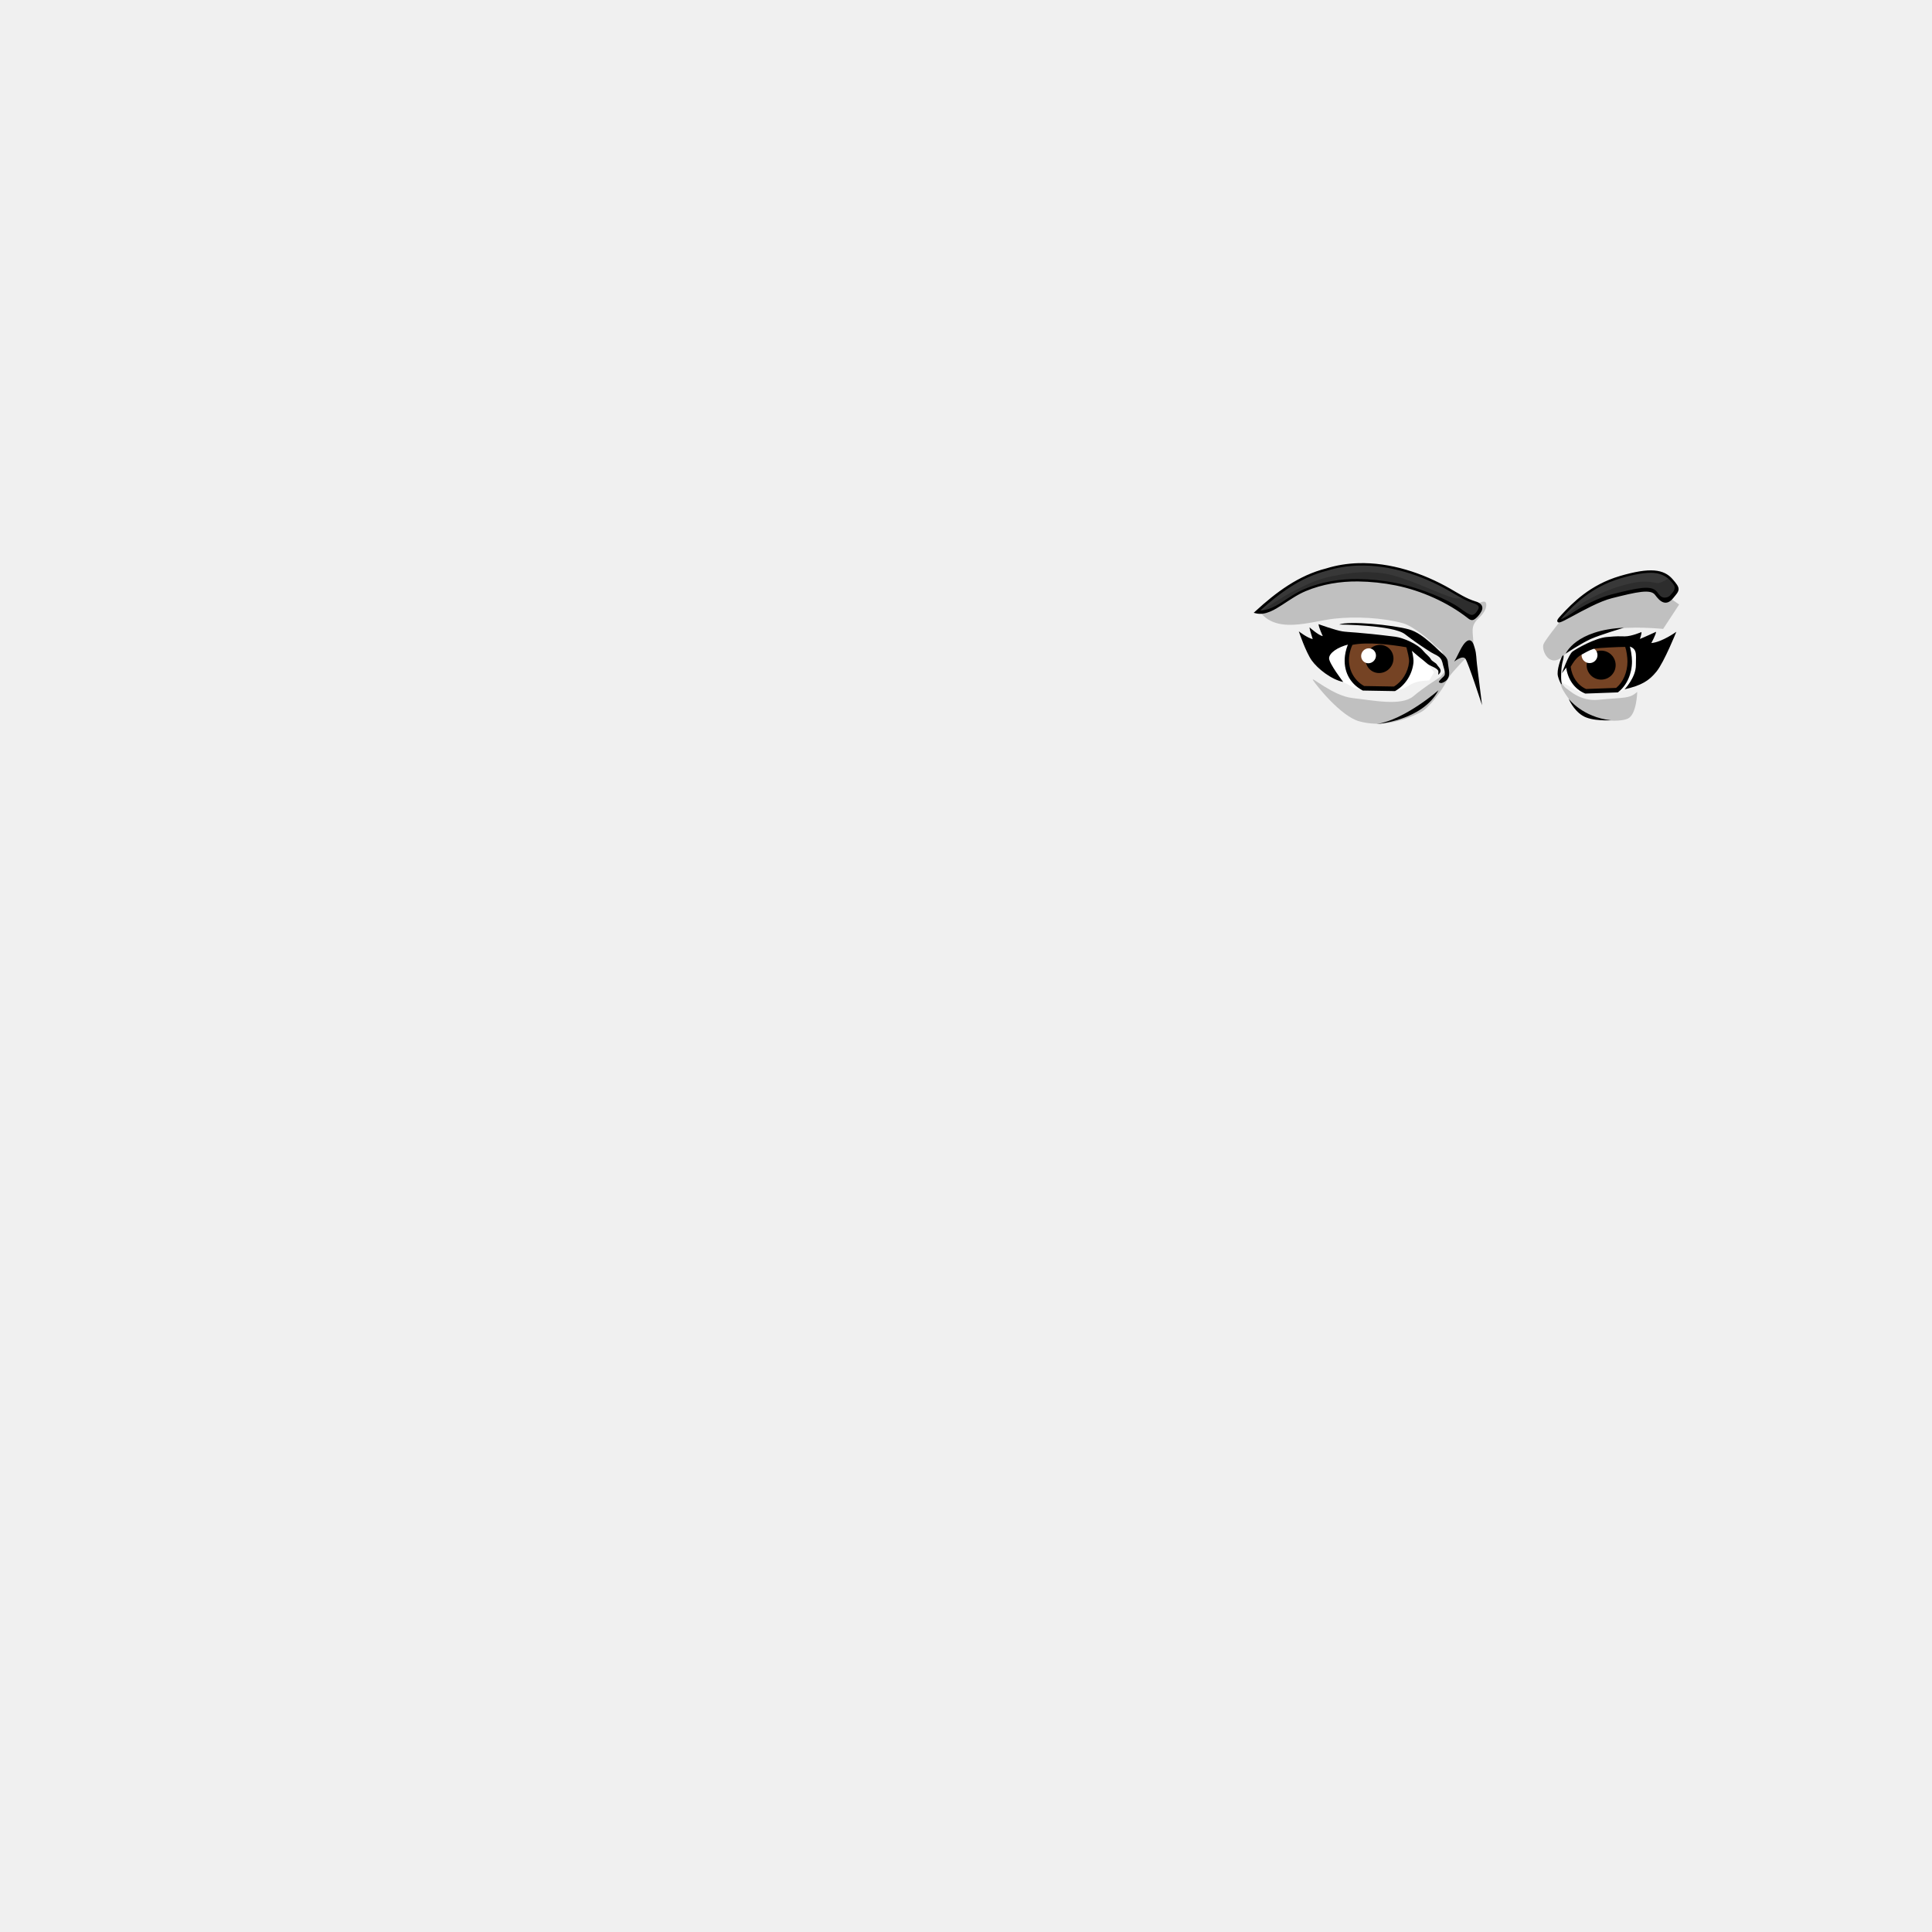
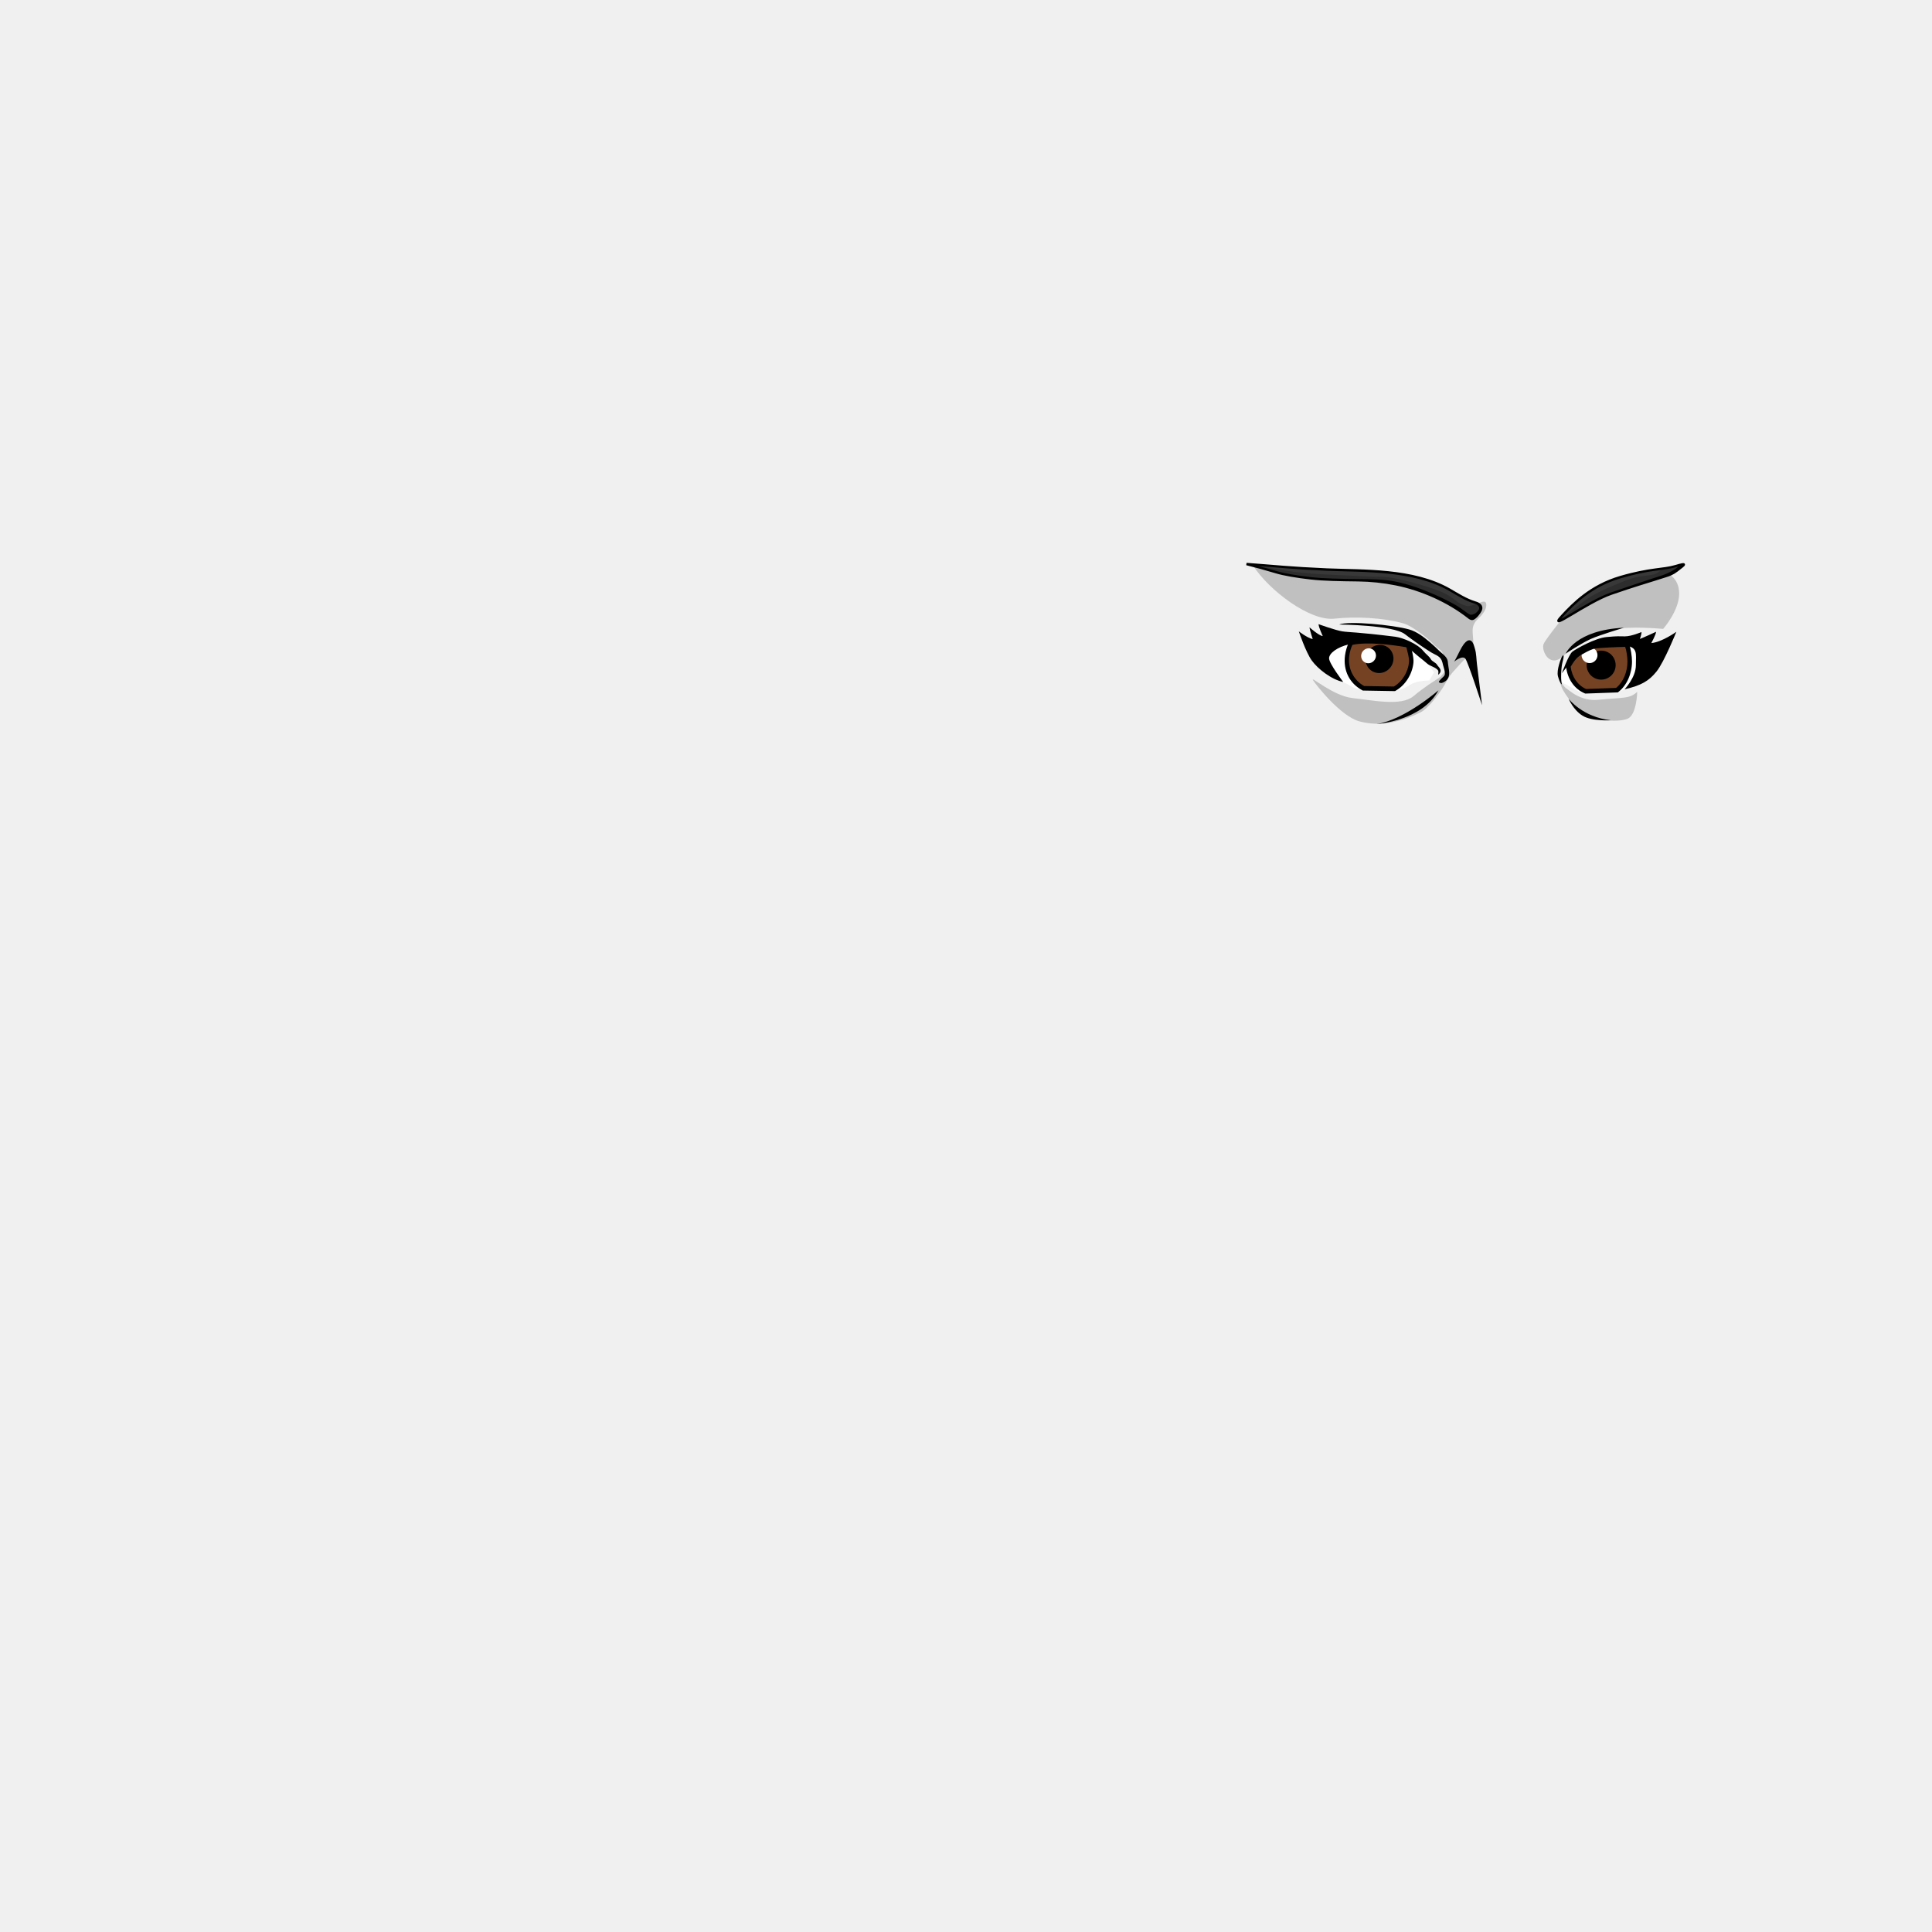
<svg xmlns="http://www.w3.org/2000/svg" version="1.1" id="svg156786" width="400" height="400" viewBox="0 0 400 400">
  <defs id="defs156790" />
  <g id="g156794">
    <path id="rect62889" style="fill:#000000;fill-opacity:0.2;stroke-width:0.5;stroke-miterlimit:40" d="M 299.174 139 C 299.116 139.071 299.071 139.141 299 139.215 C 298.64 139.591 298.365 140.066 297.932 140.344 C 297.592 140.561 296.073 141.555 295.76 141.773 C 294.7 142.513 293.655 143.278 292.643 144.133 C 290.099 146.279 284.161 144.965 280.062 144.531 C 275.964 144.098 271.157 139.742 271.863 140.846 C 272.57 141.951 277.657 148.351 281.473 149.357 C 285.801 150.497 289.957 149.523 294.107 147.479 C 295.882 146.604 298.551 142.916 299.465 141.098 C 299.873 140.287 300.378 139.628 300.926 139 L 299.174 139 z " />
    <path d="m 323.012,141.141 c 0.499,0.437 0.776,1.039 1.288,1.397 0.616,0.431 1.189,0.915 1.844,1.285 1.439,0.815 3.049,1.225 4.668,1.069 5.66,-0.548 6.492,-0.183 8.156,-1.643 0,0 -0.088,4.693 -1.957,5.54 -1.871,0.848 -7.696,0.483 -10.027,-1.525 -0.901,-0.776 -1.639,-1.791 -2.329,-2.785 -0.725,-1.043 -1.46,-2.003 -1.643,-3.339" style="opacity:0.2;fill:#000000;fill-opacity:1;fill-rule:nonzero;stroke:none;stroke-width:1.333" id="path164164" />
    <path d="m 336.605,142.641 c 0.593,-0.192 1.017,-0.783 1.017,-0.783 l 2.419,-2.9 -0.301,-5.128 -6.963,-0.973 c 0,0 -6.353,1.643 -7.657,3.043 -1.304,1.399 -1.941,4.471 -1.969,4.563 0,0 0.139,0.943 0.665,1.064 0.527,0.121 3.412,2.129 4.439,2.068 0.736,-0.043 5.957,-0.224 6.801,-0.437 0.844,-0.213 1.549,-0.516 1.549,-0.516" style="fill:#ffffff;fill-opacity:1;fill-rule:nonzero;stroke:none;stroke-width:1.333" id="path164218" />
    <path d="m 273.576,135.302 3.88,-2.536 12.451,-0.099 4.565,3.129 2.431,3.408 -0.985,1.675 c -1.204,0.053 -2.323,0.135 -3.452,0.633 -0.824,0.364 -1.531,0.989 -2.412,1.209 -1.065,0.267 -2.413,0.345 -3.473,0.257 -2.448,-0.203 -4.596,0.352 -6.801,-0.875 -0.367,-0.203 -1,-0.604 -1.395,-0.74 -0.167,-0.057 -0.625,-0.305 -0.743,-0.443 -0.031,-0.036 -4.291,-5.016 -4.291,-5.016 z" style="fill:#ffffff;fill-opacity:1;fill-rule:nonzero;stroke:none;stroke-width:1.333" id="path164222" />
    <path d="m 291.545,133.565 c 0.245,0.909 0.735,2.569 0.64,3.561 -0.221,2.315 -1.609,4.44 -3.475,5.487 l -6.417,-0.111 c -2.372,-1.271 -3.753,-3.755 -3.375,-6.733 0.112,-0.879 0.408,-1.921 0.807,-2.677 3.175,-0.777 8.447,-0.125 11.82,0.473" style="fill:#754324;fill-opacity:1;fill-rule:nonzero;stroke:none;stroke-width:1.333" id="path164226" />
    <path d="m 282.753,136.108 c -0.224,1.601 0.875,3.043 2.455,3.22 1.579,0.179 3.041,-0.975 3.267,-2.576 0.224,-1.601 -0.875,-3.043 -2.455,-3.22 -1.58,-0.179 -3.043,0.975 -3.267,2.576" style="fill:#000000;fill-opacity:1;fill-rule:nonzero;stroke:none;stroke-width:1.333" id="path164230" />
    <path d="m 291.727,137.077 c 0.077,-0.805 -0.361,-2.273 -0.543,-3.068 -3.043,-0.529 -8.073,-1.16 -11.179,-0.495 -0.325,0.669 -0.555,1.524 -0.652,2.212 -0.364,2.597 0.841,5.06 3.073,6.307 l 6.175,0.105 c 1.707,-1.008 2.927,-2.98 3.125,-5.061 m -9.663,5.844 c -2.633,-1.411 -3.996,-4.057 -3.6,-7.172 0.115,-0.903 0.425,-2.021 0.868,-2.863 l 0.113,-0.215 0.22,-0.055 c 3.147,-0.769 8.148,-0.22 11.977,0.459 l 0.256,0.045 0.075,0.275 c 0.272,1.009 0.768,2.751 0.669,3.781 -0.232,2.423 -1.697,4.715 -3.715,5.847 l -0.113,0.064 -6.655,-0.115 z" style="fill:#000000;fill-opacity:1;fill-rule:nonzero;stroke:none;stroke-width:1.333" id="path164234" />
    <path d="m 284.88,135.725 c 0,0.855 -0.687,1.569 -1.535,1.597 -0.848,0.027 -1.535,-0.645 -1.535,-1.5 0,-0.855 0.687,-1.569 1.535,-1.597 0.848,-0.027 1.535,0.645 1.535,1.5" style="fill:#ffffff;fill-opacity:1;fill-rule:nonzero;stroke:none;stroke-width:1.333" id="path164238" />
    <path d="m 288.85,131.825 c 1.631,0.204 4.665,1.489 5.821,2.944 0.537,0.677 1.177,1.02 1.629,1.799 0.188,0.324 1.005,0.687 1.176,0.991 0.179,0.32 0.465,0.549 0.649,0.863 0.127,0.216 0.159,0.417 0.119,0.604 -0.052,0.253 -0.235,0.48 -0.484,0.684 0.004,-0.34 0.141,-0.669 -0.065,-0.956 -0.416,-0.576 -1.623,-0.864 -2.143,-1.309 -0.58,-0.499 -1.168,-0.985 -1.765,-1.448 -0.976,-0.756 -2.064,-1.977 -3.197,-2.255 -4.629,-1.129 -8.759,-0.937 -11.291,-0.34 -2.417,0.571 -4.136,1.832 -4.128,2.905 0.008,1.075 2.929,4.887 2.929,4.887 -2.464,-0.501 -5.287,-2.732 -6.523,-4.463 -1.236,-1.731 -2.672,-6.012 -2.672,-6.012 0,0 1.801,1.388 2.877,1.597 0,0 -0.659,-2.032 -0.659,-2.429 0,0 1.915,1.713 2.739,1.809 0,0 -0.867,-1.859 -0.867,-2.469 0,0 3.471,1.265 4.92,1.489 1.449,0.224 2.963,0.112 10.933,1.109" style="fill:#000000;fill-opacity:1;fill-rule:nonzero;stroke:none;stroke-width:1.333" id="path164242" />
    <path d="m 332.185,133.681 c -1.125,0.505 -3.144,0.496 -3.935,0.935 -1.443,0.801 -2.036,1.012 -3.321,3.332 0.267,2.56 1.644,4.392 3.464,5.177 l 6.259,-0.237 c 1.599,-1.281 2.541,-3.584 2.541,-5.941 0,-1.012 -0.244,-2.649 -0.588,-3.489 -1.263,0 -2.817,0.213 -4.42,0.224" style="fill:#754324;fill-opacity:1;fill-rule:nonzero;stroke:none;stroke-width:1.333" id="path164254" />
    <path d="m 334.505,137.707 c 0,1.659 -1.344,3.003 -3.003,3.003 -1.659,0 -3.003,-1.344 -3.003,-3.003 0,-1.659 1.344,-3.003 3.003,-3.003 1.659,0 3.003,1.344 3.003,3.003" style="fill:#000000;fill-opacity:1;fill-rule:nonzero;stroke:none;stroke-width:1.333" id="path164258" />
    <path d="m 330.743,135.64 c 0,0.909 -0.737,1.647 -1.647,1.647 -0.909,0 -1.647,-0.737 -1.647,-1.647 0,-0.909 0.737,-1.647 1.647,-1.647 0.909,0 1.647,0.737 1.647,1.647" style="fill:#ffffff;fill-opacity:1;fill-rule:nonzero;stroke:none;stroke-width:1.333" id="path164262" />
    <path d="m 325.19,138.047 c 0.276,2.133 1.46,3.84 3.195,4.604 l 6.227,-0.228 c 1.444,-1.187 2.336,-3.269 2.336,-5.477 0,-0.827 -0.191,-2.268 -0.469,-3.013 -1.473,0.005 -5.427,0.207 -6.179,0.328 -0.711,0.116 -1.589,0.587 -1.929,0.768 l -0.289,0.155 c -1.239,0.656 -1.768,0.937 -2.891,2.864 m 3.021,5.551 -0.095,-0.04 c -2.148,-0.893 -3.597,-2.972 -3.879,-5.56 l -0.016,-0.152 0.076,-0.132 c 1.311,-2.284 2.032,-2.667 3.343,-3.36 l 0.287,-0.153 c 0.496,-0.265 1.289,-0.353 2.123,-0.488 0.732,-0.119 1.491,-0.243 2.007,-0.467 l 0.089,-0.037 0.095,-0.001 c 1.428,-0.009 2.98,-0.225 4.613,-0.225 h 0.279 l 0.107,0.251 c 0.393,0.927 0.647,2.669 0.647,3.713 0,2.551 -1.079,4.969 -2.816,6.312 l -0.119,0.093 z" style="fill:#000000;fill-opacity:1;fill-rule:nonzero;stroke:none;stroke-width:1.333" id="path164266" />
    <path d="m 332.642,131.891 c -2.405,0.219 -6.276,2.419 -7.071,3.013 -0.796,0.593 -2.205,4.495 -2.205,4.495 0,0 3.003,-4.045 4.425,-4.677 1.421,-0.632 4.999,-1.597 8.509,-1.113 2.88,0.396 2.38,1.6 2.391,4.124 0.009,2.523 -2.347,4.98 -2.347,4.98 3.467,-0.795 5.063,-1.737 6.639,-3.704 1.576,-1.967 4.085,-8.203 4.085,-8.203 0,0 -2.96,2.139 -5.179,2.335 0,0 0.979,-1.797 0.979,-2.335 0,0 -2.696,1.245 -3.348,1.483 0,0 0.381,-1.012 0.327,-1.429 0,0 -2.065,0.893 -3.424,0.893 -1.359,0 -1.275,-0.089 -3.781,0.139" style="fill:#000000;fill-opacity:1;fill-rule:nonzero;stroke:none;stroke-width:1.333" id="path164270" />
    <path d="m 297.821,142.909 c 0,0 -6.915,6.075 -12.84,7.016 0,0 9.496,-0.675 12.84,-7.016" style="fill:#000000;fill-opacity:1;fill-rule:nonzero;stroke:none;stroke-width:1.333" id="path164286" />
    <path d="m 323.269,136.179 c 0,0 -1.064,2.527 -0.709,3.84 0.355,1.312 0.931,2.137 0.753,1.36 -0.177,-0.777 -0.132,-3.208 0.221,-4.423 0.355,-1.215 0.223,-1.749 -0.265,-0.777" style="fill:#000000;fill-opacity:1;fill-rule:nonzero;stroke:none;stroke-width:1.333" id="path164290" />
    <path d="m 324.789,144.69 c 0,0 2.844,3.792 8.727,4.429 0,0 -3.911,0.284 -5.883,-0.956 -1.972,-1.241 -2.844,-3.473 -2.844,-3.473" style="fill:#000000;fill-opacity:1;fill-rule:nonzero;stroke:none;stroke-width:1.333" id="path164294" />
  </g>
  <g id="layer6">
    <path d="m 305.79,137.526 c -0.127,-1.019 -0.113,-2.184 -0.412,-3.167 -0.151,-0.493 -0.319,-1.328 -0.78,-1.661 -0.796,-0.573 -1.672,0.823 -1.976,1.347 -0.551,0.955 -0.975,1.979 -1.537,2.927 0,0 1.709,-1.391 2.305,-0.596 0.595,0.793 3.451,9.627 3.451,9.627 -0.06,-0.489 -0.121,-0.977 -0.181,-1.465 -0.289,-2.337 -0.58,-4.673 -0.869,-7.011" style="fill:#000000;fill-opacity:1;fill-rule:nonzero;stroke:none;stroke-width:1.333" id="path164282" />
  </g>
-   <g id="layer7">
+   <g id="layer7" style="display:none">
    <path id="path164208" style="opacity:1;fill:#000000;fill-opacity:0.2;fill-rule:nonzero;stroke:none;stroke-width:1.333" d="m 283.74,119.09 c -2.814,-0.072 -5.504,0.319 -8.115,0.994 -2.425,0.627 -4.784,1.499 -7.113,2.477 -0.568,0.237 -8.037,3.569 -7.971,3.67 3.432,5.279 10.727,2.414 15.744,1.855 4.361,-0.485 10.016,-0.204 14.213,0.957 2.073,0.573 5.817,3.702 6.383,4.436 0.251,0.325 1.544,1.128 1.674,1.475 0.165,0.445 0.444,0.845 0.572,1.312 0.103,0.377 0.309,0.739 0.393,1.109 0.159,0.689 0.05,1.137 -0.346,1.625 h 1.752 c 0.503,-0.577 1.043,-1.128 1.584,-1.746 0.817,-0.933 2.114,-1.732 2.404,-2.996 0.292,-1.268 -0.039,-2.503 -0.023,-3.775 0.012,-0.989 0.453,-1.738 1.16,-2.398 0.749,-0.7 1.85,-1.945 1.646,-3.088 -0.14,-0.795 -1.052,-0.303 -1.539,-0.113 -1.497,0.585 -3.392,0.481 -4.928,0.113 -2.195,-0.528 -4.216,-1.726 -6.219,-2.73 -1.94,-0.973 -3.933,-2.014 -6.061,-2.508 -1.789,-0.414 -3.522,-0.625 -5.211,-0.668 z m 39.912,16.741 c 2.635,-2.413 7.436,-4.575 10.4,-5.447 2.964,-0.872 10.288,-0.175 10.288,-0.175 l 3.313,-5.057 -5.535,-3.808 -9.757,0.733 -7.801,4.639 c 0,0 -4.459,5.412 -4.981,6.632 -0.523,1.221 1.172,5.14 4.073,2.483" />
    <path id="path164250" style="fill:#000000;fill-opacity:1;fill-rule:nonzero;stroke:none;stroke-width:1.333" d="m 324.172,135.315 c 0,0 2.031,-4.869 12.023,-5.352 0,0 -4.952,1.491 -6.836,2.323 -1.885,0.833 -5.187,3.029 -5.187,3.029 m -24.69,0.92 c -0.399,-0.607 -1.059,-1.044 -1.581,-1.561 -0.593,-0.585 -1.205,-1.152 -1.841,-1.692 -1.265,-1.075 -2.696,-2.207 -4.331,-2.667 -3.284,-0.925 -12.493,-1.817 -14.472,-1.013 0,0 11.188,0.088 13.644,2.015 0.273,0.215 0.552,0.423 0.831,0.631 1.471,1.088 2.984,2.124 4.533,3.099 0.772,0.487 1.785,0.732 2.196,1.623 0.144,0.316 0.223,0.659 0.3,0.999 0.131,0.58 0.467,1.357 0.367,1.956 -0.064,0.38 -0.413,0.555 -0.649,0.82 -0.125,0.14 -0.613,0.584 -0.575,0.748 0.04,0.165 0.396,0.232 0.556,0.213 0.295,-0.032 0.873,-0.375 1.087,-0.624 0.853,-0.989 0.363,-2.215 0.253,-3.343 -0.045,-0.461 -0.041,-0.771 -0.317,-1.203" />
    <path id="path164278" style="fill:#383838;fill-opacity:1;fill-rule:nonzero;stroke:none;stroke-width:1.333" d="m 289.036,120.964 c -2.604,-0.525 -5.252,-0.799 -7.852,-0.829 -3.719,-0.045 -7.483,0.569 -10.923,2.009 -1.809,0.757 -3.3,1.827 -4.932,2.876 -1.468,0.944 -3.421,2.169 -5.249,1.723 4.235,-3.885 8.885,-7.399 14.599,-8.827 8.48,-2.64 17.936,-0.123 25.435,4.179 1.707,0.98 3.379,2.073 5.261,2.645 0.381,0.115 0.824,0.277 1.087,0.592 0.368,0.44 0.157,0.981 -0.128,1.401 -0.275,0.403 -0.64,0.871 -1.032,1.164 -0.135,0.101 -0.279,0.203 -0.445,0.228 -0.289,0.044 -0.556,-0.147 -0.787,-0.328 -4.205,-3.3 -9.701,-5.757 -15.033,-6.833 m 34.4,6.533 c 2.268,-2.443 5.88,-6.205 12.061,-8.012 6.18,-1.805 8.892,-1.373 10.587,0.568 1.696,1.941 1.461,2.015 0.143,3.623 -1.319,1.608 -2.324,0.712 -3.379,-0.68 -1.055,-1.393 -4.052,-0.673 -9.193,0.619 -5.143,1.293 -13.609,7.533 -10.219,3.883" />
    <path id="path68813" style="color:#000000;fill:#000000;-inkscape-stroke:none" d="m 342.492,118.113 c -1.713,-0.129 -3.96,0.224 -7.064,1.131 -6.246,1.826 -9.905,5.636 -12.176,8.082 -0.429,0.462 -0.672,0.754 -0.787,0.998 -0.029,0.061 -0.052,0.122 -0.057,0.201 -0.005,0.08 0.026,0.195 0.105,0.266 0.079,0.07 0.165,0.084 0.232,0.086 0.067,0.002 0.127,-0.007 0.189,-0.021 0.251,-0.058 0.574,-0.205 1,-0.418 0.426,-0.213 0.945,-0.492 1.529,-0.809 2.338,-1.266 5.739,-3.142 8.25,-3.773 2.57,-0.646 4.602,-1.145 6.096,-1.309 0.747,-0.082 1.358,-0.08 1.826,0.019 0.468,0.1 0.789,0.285 1.012,0.58 0.535,0.706 1.059,1.317 1.705,1.549 0.323,0.116 0.682,0.121 1.031,-0.021 0.35,-0.142 0.688,-0.417 1.035,-0.84 0.328,-0.4 0.592,-0.707 0.785,-0.988 0.194,-0.282 0.323,-0.552 0.33,-0.852 0.007,-0.299 -0.109,-0.591 -0.318,-0.918 -0.21,-0.327 -0.519,-0.699 -0.945,-1.188 -0.885,-1.014 -2.066,-1.647 -3.779,-1.775 z m -0.039,0.5 c 1.612,0.121 2.77,0.956 3.277,1.478 0.506,0.523 0.627,0.7 0.809,0.983 0.318,0.496 0.163,0.908 0.007,1.238 -0.156,0.33 -0.428,0.551 -0.76,0.955 -0.349,0.395 -1.033,0.554 -1.512,0.412 -0.478,-0.141 -0.677,-0.445 -1.197,-1.131 -0.304,-0.402 -0.754,-0.649 -1.305,-0.766 -0.551,-0.117 -1.209,-0.115 -1.986,-0.029 -1.554,0.171 -3.591,0.676 -6.162,1.322 -2.632,0.662 -5.945,2.348 -8.338,3.995 -0.547,0.376 -1.159,0.711 -1.575,0.919 -0.252,0.126 -0.373,0.164 -0.539,0.23 0.117,-0.158 0.181,-0.268 0.447,-0.555 2.265,-2.439 5.832,-6.154 11.949,-7.941 3.075,-0.898 5.273,-1.233 6.885,-1.111 z m -61.287,-2.014 c -2.215,0.069 -4.416,0.412 -6.559,1.078 -5.771,1.445 -10.453,4.987 -14.697,8.881 l -0.344,0.316 0.455,0.111 c 1.97,0.481 3.973,-0.811 5.443,-1.756 1.639,-1.054 3.115,-2.112 4.893,-2.855 3.403,-1.425 7.135,-2.035 10.824,-1.99 2.584,0.03 5.216,0.302 7.805,0.824 5.292,1.068 10.758,3.513 14.928,6.785 0.237,0.187 0.56,0.442 0.979,0.379 0.243,-0.037 0.419,-0.171 0.559,-0.275 0.434,-0.325 0.806,-0.809 1.024,-1.131 0.218,-0.322 0.362,-0.588 0.413,-0.885 0.052,-0.297 -0.005,-0.633 -0.236,-0.91 -0.324,-0.388 -0.812,-0.554 -1.205,-0.672 -1.837,-0.558 -3.494,-1.638 -5.209,-2.623 -5.656,-3.244 -12.425,-5.485 -19.072,-5.277 z m 0.019,0.502 c 6.529,-0.201 13.21,2.001 18.803,5.209 1.698,0.975 3.386,2.082 5.314,2.668 0.889,0.342 1.022,0.698 0.657,1.321 -0.267,0.392 -0.445,0.797 -1.043,0.994 -0.598,0.198 -1.935,-0.873 -2.815,-1.497 -2.147,-1.523 -7.645,-3.995 -13.016,-5.079 -2.62,-0.528 -5.283,-0.803 -7.898,-0.834 -3.748,-0.046 -7.547,0.574 -11.023,2.029 -1.842,0.771 -3.345,1.851 -4.971,2.896 -1.248,0.803 -2.801,1.577 -4.279,1.59 4.052,-3.641 8.454,-6.9 13.824,-8.242 l 0.008,-0.002 0.006,-0.002 c 2.097,-0.653 4.257,-0.986 6.434,-1.053 z" />
    <path id="path68819" style="fill:#000000;fill-opacity:0.2;stroke:none;stroke-width:1px;stroke-linecap:butt;stroke-linejoin:miter;stroke-opacity:1" d="m 345.67,119.635 c -0.766,0.451 -1.51,0.86 -1.92,1.002 -1.081,0.375 -1.805,-0.66 -5.424,0 -3.618,0.66 -8.412,2.566 -11.439,4.717 -1.505,1.069 -2.969,2.299 -4.062,3.266 1.043,-0.149 6.903,-4.018 10.83,-5.006 5.141,-1.292 8.139,-2.011 9.193,-0.617 1.055,1.392 2.06,2.288 3.379,0.68 1.319,-1.608 1.553,-1.682 -0.143,-3.623 -0.131,-0.15 -0.27,-0.287 -0.414,-0.418 z m -62.113,-1.168 c -2.898,-0.082 -5.413,0.36 -7.885,0.857 -3.296,0.664 -5.62,1.913 -8.506,3.418 -1.755,0.915 -4.469,2.744 -6.416,4.092 1.625,0.061 3.29,-0.985 4.58,-1.814 1.632,-1.049 3.122,-2.118 4.932,-2.875 3.44,-1.44 7.203,-2.055 10.922,-2.01 2.6,0.031 5.248,0.305 7.852,0.83 5.332,1.076 10.828,3.532 15.033,6.832 0.231,0.181 0.498,0.372 0.787,0.328 0.167,-0.025 0.311,-0.127 0.445,-0.229 0.392,-0.293 0.759,-0.761 1.033,-1.164 0.285,-0.42 0.495,-0.96 0.127,-1.4 -0.263,-0.315 -0.705,-0.477 -1.086,-0.592 -0.752,-0.229 -1.471,-0.542 -2.172,-0.896 -0.819,0.114 -1.662,0.119 -2.432,-0.1 -2.763,-0.784 -9.919,-4.362 -14.176,-5.004 -1.064,-0.161 -2.073,-0.246 -3.039,-0.273 z" />
  </g>
+   <g id="g6343">
+     <path id="path6333" style="opacity:1;fill:#000000;fill-opacity:0.2;fill-rule:nonzero;stroke:none;stroke-width:1.333" d="m 283.74,119.09 c -2.814,-0.072 -5.001,0.134 -7.761,-0.126 -2.76,-0.26 -5.531,-0.131 -7.172,-0.295 -1.641,-0.164 -9.452,-1.679 -9.386,-1.578 3.432,5.279 11.847,11.553 16.864,10.995 4.361,-0.485 10.016,-0.204 14.213,0.957 2.073,0.573 5.817,3.702 6.383,4.436 0.251,0.325 1.544,1.128 1.674,1.475 0.165,0.445 0.444,0.845 0.572,1.312 0.103,0.377 0.309,0.739 0.393,1.109 0.159,0.689 0.05,1.137 -0.346,1.625 h 1.752 c 0.503,-0.577 1.043,-1.128 1.584,-1.746 0.817,-0.933 2.114,-1.732 2.404,-2.996 0.292,-1.268 -0.039,-2.503 -0.023,-3.775 0.012,-0.989 0.453,-1.738 1.16,-2.398 0.749,-0.7 1.85,-1.945 1.646,-3.088 -0.14,-0.795 -1.052,-0.303 -1.539,-0.113 -1.497,0.585 -3.392,0.481 -4.928,0.113 -2.195,-0.528 -4.216,-1.726 -6.219,-2.73 -1.94,-0.973 -3.933,-2.014 -6.061,-2.508 -1.789,-0.414 -3.522,-0.625 -5.211,-0.668 z m 39.912,16.741 c 2.635,-2.413 7.436,-4.575 10.4,-5.447 2.964,-0.872 10.288,-0.175 10.288,-0.175 0,0 3.35,-3.8 3.313,-7.357 -0.037,-3.557 -2.881,-4.339 -2.881,-4.339 l -12.411,3.564 -7.801,4.639 c 0,0 -4.459,5.412 -4.981,6.632 -0.523,1.221 1.172,5.14 4.073,2.483" />
+     <path id="path6335" style="fill:#000000;fill-opacity:1;fill-rule:nonzero;stroke:none;stroke-width:1.333" d="m 324.172,135.315 c 0,0 2.031,-4.869 12.023,-5.352 0,0 -4.952,1.491 -6.836,2.323 -1.885,0.833 -5.187,3.029 -5.187,3.029 m -24.69,0.92 c -0.399,-0.607 -1.059,-1.044 -1.581,-1.561 -0.593,-0.585 -1.205,-1.152 -1.841,-1.692 -1.265,-1.075 -2.696,-2.207 -4.331,-2.667 -3.284,-0.925 -12.493,-1.817 -14.472,-1.013 0,0 11.188,0.088 13.644,2.015 0.273,0.215 0.552,0.423 0.831,0.631 1.471,1.088 2.984,2.124 4.533,3.099 0.772,0.487 1.785,0.732 2.196,1.623 0.144,0.316 0.223,0.659 0.3,0.999 0.131,0.58 0.467,1.357 0.367,1.956 -0.064,0.38 -0.413,0.555 -0.649,0.82 -0.125,0.14 -0.613,0.584 -0.575,0.748 0.04,0.165 0.396,0.232 0.556,0.213 0.295,-0.032 0.873,-0.375 1.087,-0.624 0.853,-0.989 0.363,-2.215 0.253,-3.343 -0.045,-0.461 -0.041,-0.771 -0.317,-1.203" />
+     <path id="path6337" style="fill:#383838;fill-opacity:1;fill-rule:nonzero;stroke:none;stroke-width:1.333" d="m 289.036,120.964 c -2.604,-0.525 -5.252,-0.799 -7.852,-0.829 -3.719,-0.045 -7.119,-0.092 -9.861,-0.408 -2.743,-0.316 -5.461,-0.748 -7.29,-1.31 -1.829,-0.562 -4.129,-1.192 -5.957,-1.638 5.768,0.419 9.091,0.814 16.603,1.138 7.512,0.324 17.936,-0.123 25.435,4.179 1.707,0.98 3.379,2.073 5.261,2.645 0.381,0.115 0.824,0.277 1.087,0.592 0.368,0.44 0.157,0.981 -0.128,1.401 -0.275,0.403 -0.64,0.871 -1.032,1.164 -0.135,0.101 -0.279,0.203 -0.445,0.228 -0.289,0.044 -0.556,-0.147 -0.787,-0.328 -4.205,-3.3 -9.701,-5.757 -15.033,-6.833 m 34.4,6.533 c 2.268,-2.443 5.88,-6.205 12.061,-8.012 6.18,-1.805 8.832,-1.491 11.412,-2.262 2.58,-0.771 1.874,-0.344 0.261,0.91 -1.613,1.254 -3.032,1.184 -4.735,1.914 -1.703,0.73 -3.709,1.089 -8.84,2.859 -5.131,1.771 -13.55,8.241 -10.16,4.59" />
+     <path style="color:#000000;fill:#000000;-inkscape-stroke:none" d="m 258.094,116.529 -0.078,0.492 c 1.822,0.445 4.12,1.073 5.943,1.633 1.861,0.572 4.584,1.003 7.334,1.32 2.763,0.319 6.17,0.365 9.889,0.41 2.584,0.03 5.216,0.302 7.805,0.824 5.292,1.068 10.758,3.513 14.928,6.785 0.237,0.187 0.56,0.442 0.979,0.379 0.243,-0.037 0.419,-0.171 0.559,-0.275 0.434,-0.325 0.806,-0.809 1.024,-1.131 0.218,-0.322 0.362,-0.588 0.413,-0.885 0.052,-0.297 -0.005,-0.633 -0.236,-0.91 -0.324,-0.388 -0.812,-0.554 -1.205,-0.672 -1.837,-0.558 -3.494,-1.638 -5.209,-2.623 -7.592,-4.355 -18.056,-3.888 -25.549,-4.211 -7.507,-0.323 -10.824,-0.717 -16.596,-1.137 z m 90.498,0.064 c -0.121,-0.02 -0.224,-0.003 -0.371,0.023 -0.294,0.053 -0.735,0.172 -1.383,0.365 -2.517,0.752 -5.204,0.449 -11.41,2.262 -6.246,1.826 -9.905,5.636 -12.176,8.082 -0.429,0.462 -0.671,0.749 -0.787,0.982 -0.029,0.058 -0.054,0.115 -0.06,0.195 -0.006,0.08 0.031,0.21 0.121,0.277 0.09,0.067 0.174,0.067 0.238,0.062 0.064,-0.004 0.121,-0.018 0.182,-0.037 0.242,-0.074 0.562,-0.238 0.984,-0.473 0.423,-0.235 0.938,-0.539 1.52,-0.885 2.324,-1.384 5.712,-3.438 8.229,-4.307 5.121,-1.767 7.055,-2.275 8.855,-2.865 0.9,-0.295 1.593,-0.517 2.375,-0.752 0.782,-0.234 1.579,-0.545 2.416,-1.195 0.402,-0.312 0.747,-0.574 1.006,-0.783 0.129,-0.104 0.235,-0.195 0.32,-0.277 0.085,-0.083 0.154,-0.138 0.199,-0.273 0.022,-0.068 0.024,-0.192 -0.045,-0.281 -0.069,-0.089 -0.152,-0.111 -0.213,-0.121 z m -88.049,0.604 c 4.407,0.349 7.732,0.693 14.125,0.969 7.532,0.325 17.915,-0.103 25.32,4.145 1.698,0.975 3.386,2.082 5.314,2.668 0.37,0.111 0.559,0.228 0.76,0.469 0.137,0.163 0.219,0.332 0.186,0.521 -0.033,0.189 -0.115,0.375 -0.387,0.653 -0.273,0.277 -0.4,0.455 -1.043,0.626 -0.643,0.171 -1.047,-0.421 -2.692,-1.517 -1.645,-1.097 -7.757,-4.222 -13.129,-5.306 -2.62,-0.528 -5.194,-0.508 -7.81,-0.539 -3.718,-0.045 -7.114,-0.092 -9.836,-0.406 -2.736,-0.316 -5.449,-0.749 -7.246,-1.301 -1.095,-0.337 -2.334,-0.65 -3.562,-0.98 z m 86.989,0.065 c -0.244,0.195 -0.442,0.406 -0.882,0.673 -0.841,0.51 -1.526,0.83 -2.269,1.097 -0.756,0.271 -1.359,0.438 -2.339,0.77 -1.716,0.581 -3.388,1.095 -8.527,2.868 -2.614,0.902 -6,2.968 -8.32,4.35 -0.58,0.345 -1.095,0.648 -1.508,0.877 -0.197,0.11 -0.276,0.135 -0.424,0.207 0.118,-0.147 0.146,-0.21 0.357,-0.438 2.265,-2.439 5.832,-6.154 11.949,-7.941 6.154,-1.798 8.342,-1.518 10.999,-2.19 0.478,-0.121 0.706,-0.212 0.964,-0.273 z" id="path6415" />
+     <path id="path6423" style="fill:#000000;fill-opacity:0.2;stroke:none;stroke-width:1px;stroke-linecap:butt;stroke-linejoin:miter;stroke-opacity:1" d="m 258.074,116.777 c 1.828,0.447 4.128,1.077 5.957,1.639 1.829,0.562 4.548,0.994 7.291,1.311 2.743,0.316 6.143,0.363 9.861,0.408 2.6,0.031 5.248,0.305 7.852,0.83 5.332,1.076 10.828,3.532 15.033,6.832 0.231,0.181 0.498,0.372 0.787,0.328 0.167,-0.025 0.311,-0.127 0.445,-0.229 0.392,-0.293 0.759,-0.761 1.033,-1.164 0.285,-0.42 0.495,-0.96 0.127,-1.4 -0.161,-0.193 -0.391,-0.319 -0.633,-0.422 -0.379,0.198 -0.727,0.36 -0.973,0.418 -1.256,0.296 -0.963,0.197 -2.084,-0.166 -1.121,-0.363 -1.876,-1.546 -4.252,-2.586 -2.376,-1.04 -7.502,-2.462 -10.174,-2.918 -2.672,-0.456 -2.279,-0.128 -5.67,-0.334 -3.391,-0.206 -9.942,-0.325 -14.676,-0.918 -2.407,-0.301 -5.845,-0.952 -8.699,-1.531 -0.434,-0.033 -0.764,-0.064 -1.227,-0.098 z m 90.477,0.065 c -0.169,-0.028 -0.673,0.092 -1.641,0.381 -0.859,0.257 -1.781,0.395 -2.783,0.529 -0.268,0.312 -0.57,0.605 -0.914,0.822 -1.283,0.812 -3.124,0.39 -5.586,1.25 -2.461,0.861 -6.754,2.668 -8.755,4.002 -1.653,1.102 -4.973,3.785 -6.212,4.71 0.063,0.611 6.646,-4.15 10.936,-5.631 5.131,-1.771 7.137,-2.129 8.84,-2.859 1.703,-0.73 3.121,-0.66 4.734,-1.914 1.008,-0.784 1.662,-1.244 1.381,-1.291 z" />
+   </g>
</svg>
